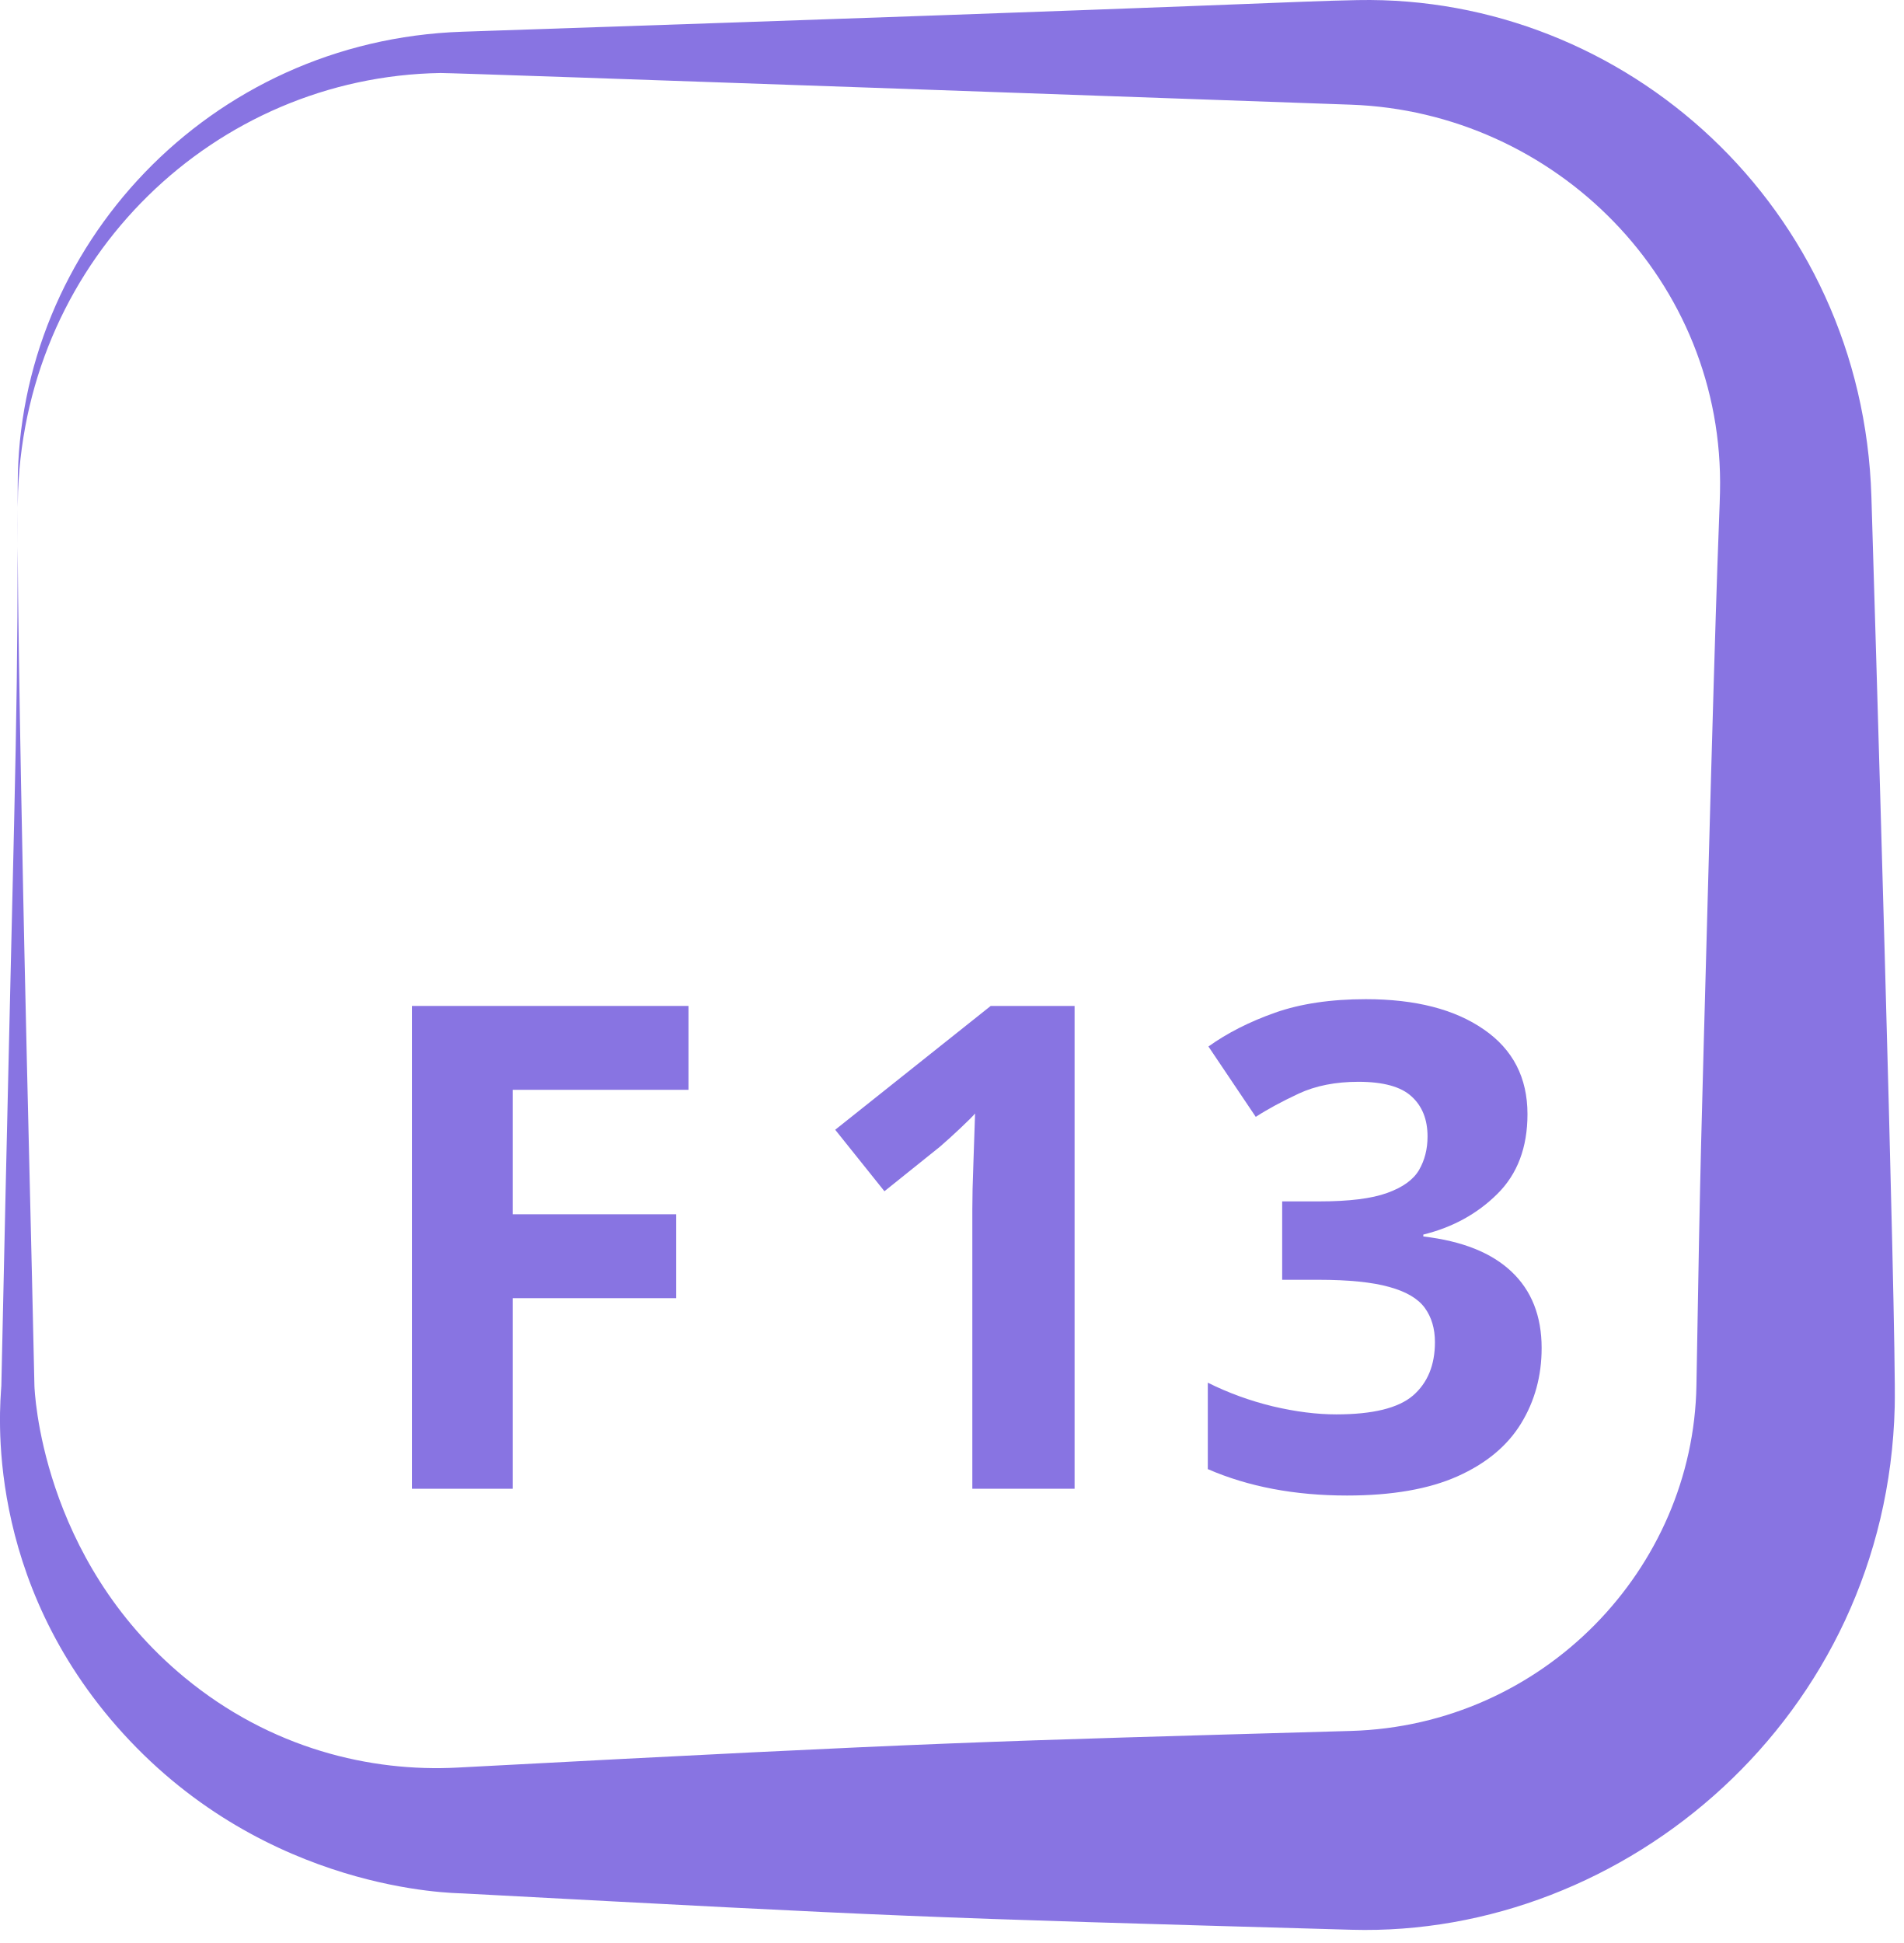
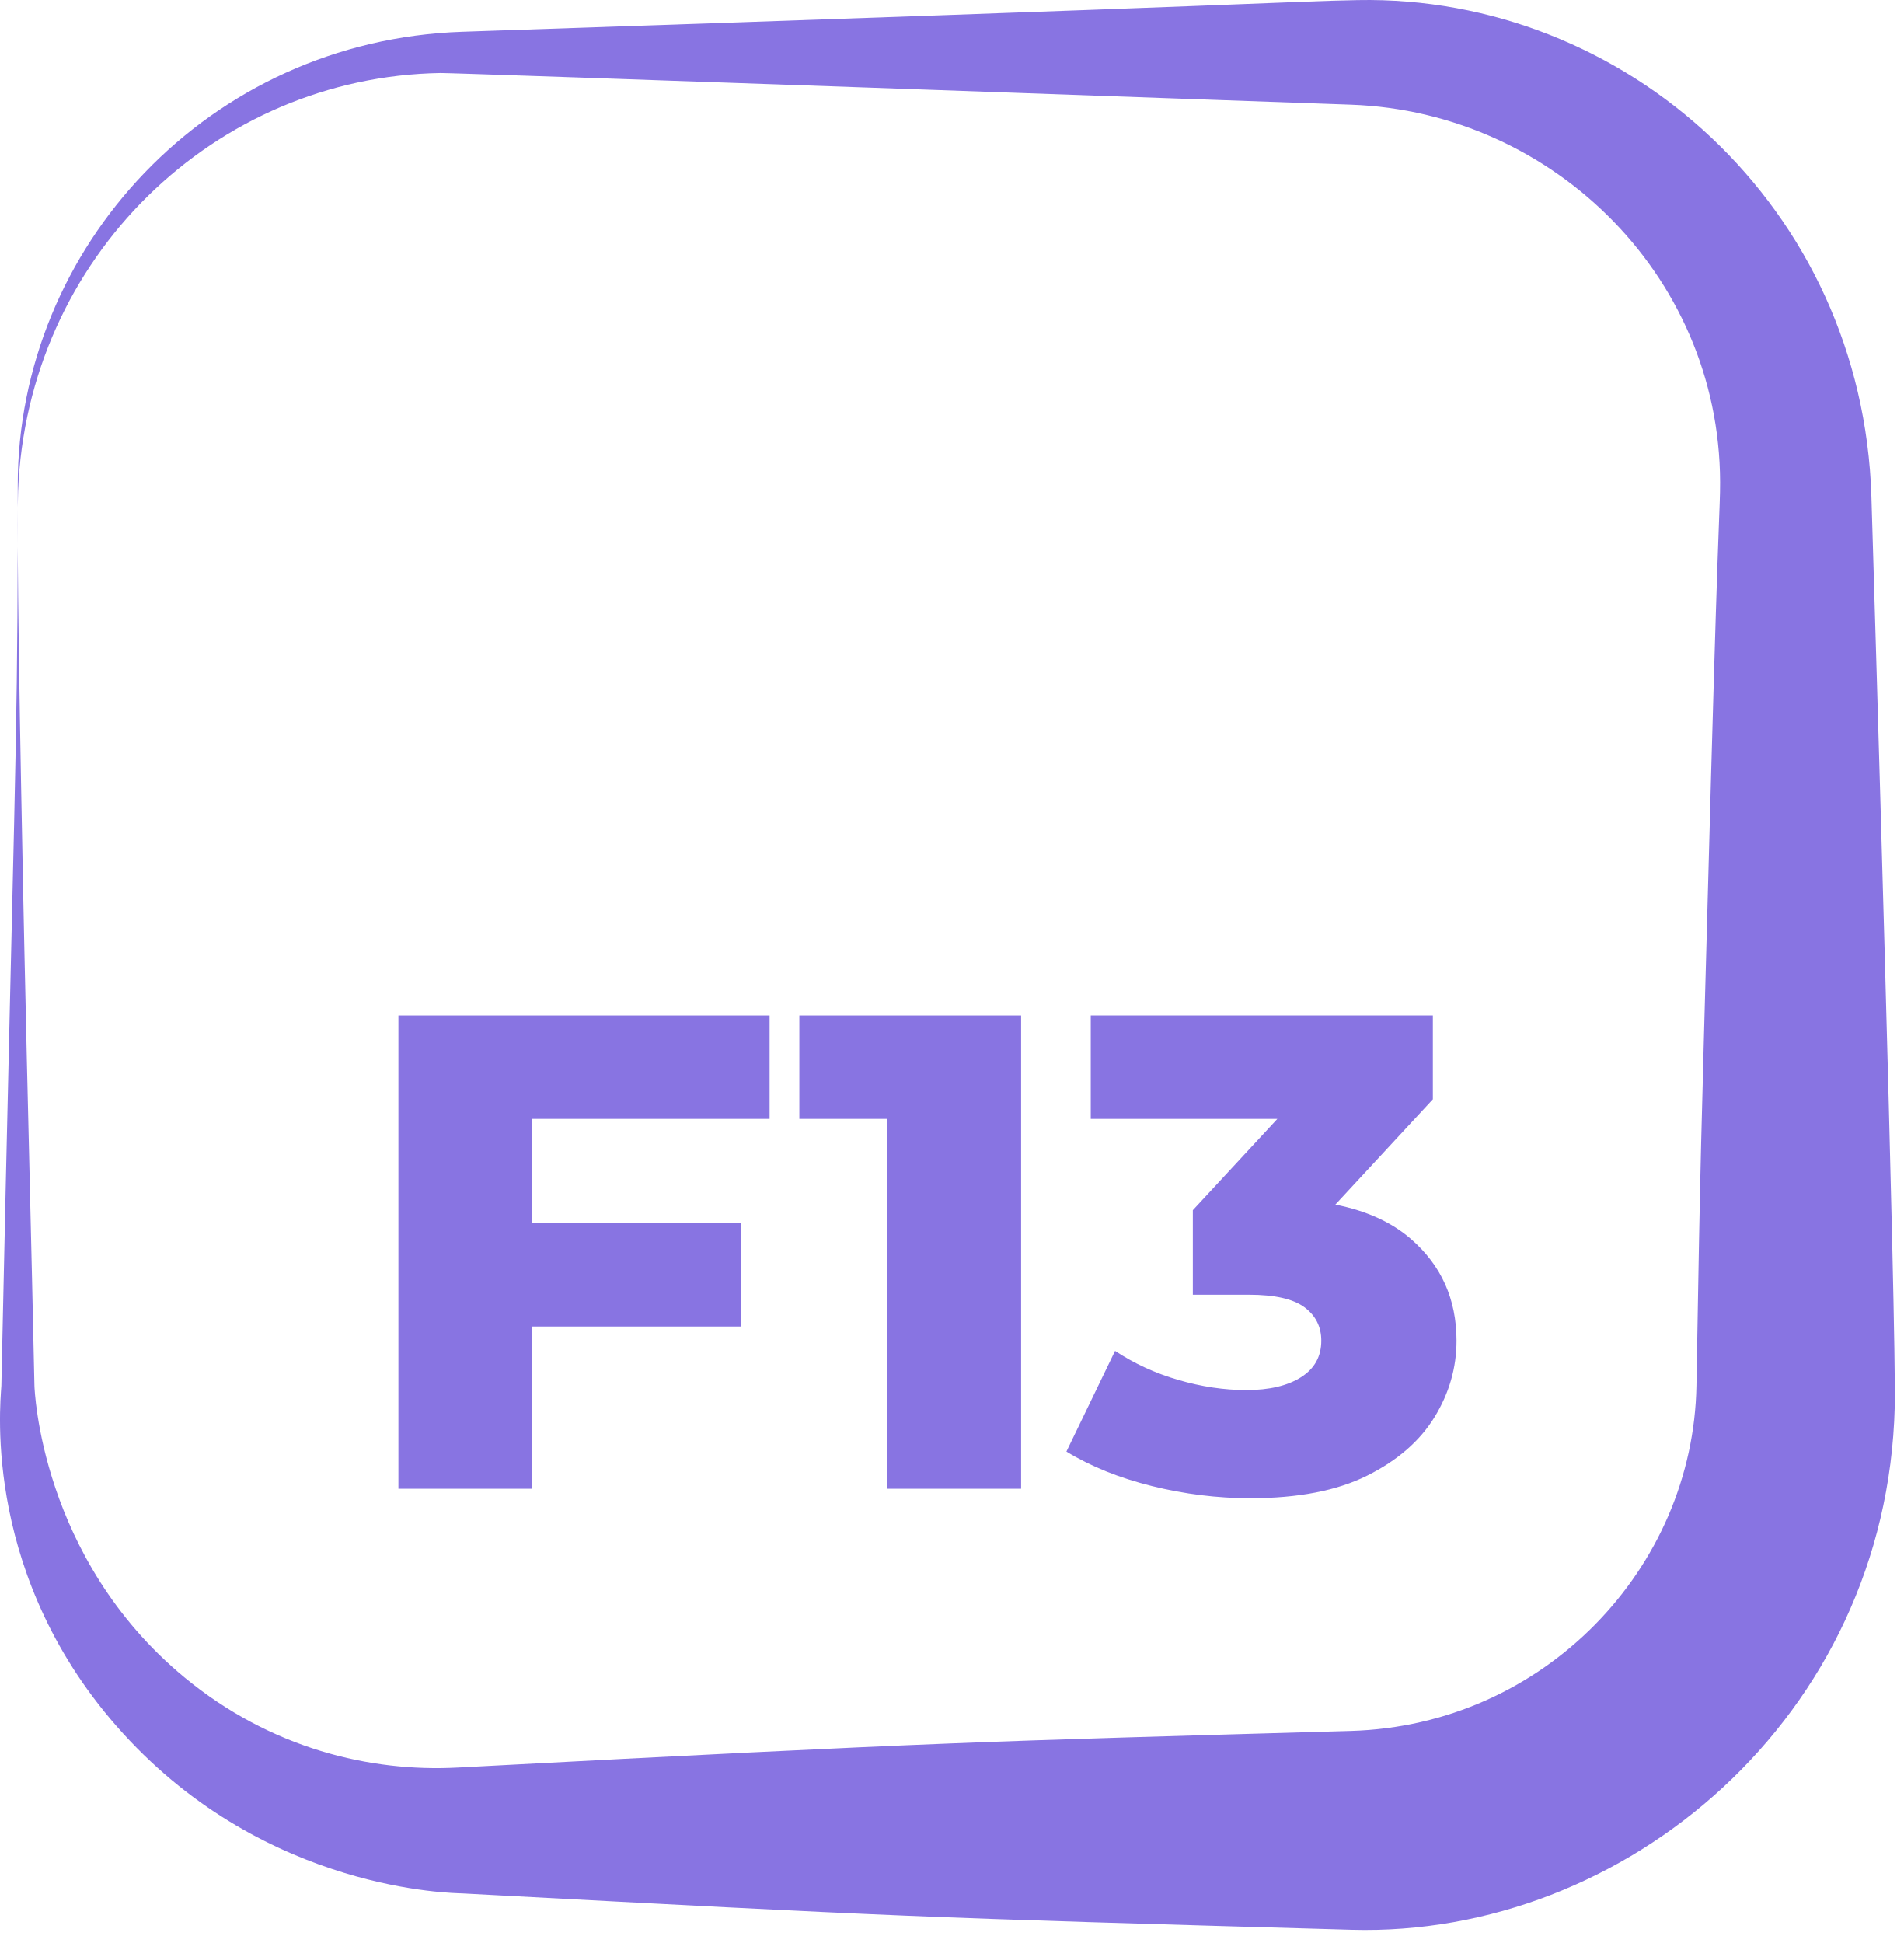
<svg xmlns="http://www.w3.org/2000/svg" width="100%" height="100%" viewBox="0 0 98 100" version="1.1" xml:space="preserve" style="fill-rule:evenodd;clip-rule:evenodd;stroke-linejoin:round;stroke-miterlimit:2;">
-   <g transform="matrix(1,0,0,1,-4.392356,-2.613703)">
-     <g transform="matrix(0.695997,0,0,0.695997,22.46192,79.23548)">
-       <text x="0px" y="0px" style="font-family:'Montserrat-ExtraBold', 'Montserrat';font-weight:800;font-size:50px;fill:rgb(136,116,226);">F</text>
-     </g>
-     <g transform="matrix(0.695997,0,0,0.695997,45.32541,79.23548)">
-       <text x="0px" y="0px" style="font-family:'Montserrat-ExtraBold', 'Montserrat';font-weight:800;font-size:50px;fill:rgb(136,116,226);">13</text>
-     </g>
-     <g transform="matrix(-0.487865,0,0,-0.487865,1423.332,494.4351)">
+   <g transform="matrix(1,0,0,1,0.000492,0.00017)">
+     <path d="M27.396,68.27L27.396,76.622L20.506,76.622L20.506,52.262L39.611,52.262L39.611,57.586L27.396,57.586L27.396,62.945L38.149,62.945L38.149,68.27L27.396,68.27Z" style="fill:rgb(136,116,226);fill-rule:nonzero;" />
+     <path d="M45.666,57.586L41.142,57.586L41.142,52.262L52.556,52.262L52.556,76.622L45.666,76.622L45.666,57.586Z" style="fill:rgb(136,116,226);fill-rule:nonzero;" />
+     <path d="M68.731,61.996C70.325,62.31 71.621,62.899 72.618,63.763C74.184,65.12 74.967,66.866 74.967,69.001C74.967,70.393 74.59,71.703 73.836,72.933C73.082,74.163 71.928,75.166 70.374,75.943C68.819,76.72 66.813,77.109 64.353,77.109C62.66,77.109 60.972,76.9 59.29,76.483C57.608,76.065 56.141,75.473 54.888,74.708L57.393,69.523C58.368,70.172 59.452,70.671 60.647,71.019C61.842,71.367 63.008,71.541 64.145,71.541C65.328,71.541 66.267,71.321 66.963,70.88C67.659,70.439 68.007,69.813 68.007,69.001C68.007,68.281 67.717,67.707 67.137,67.278C66.557,66.849 65.606,66.634 64.284,66.634L61.395,66.634L61.395,62.284L65.746,57.586L56.141,57.586L56.141,52.262L73.749,52.262L73.749,56.577L68.731,61.996Z" style="fill:rgb(136,116,226);fill-rule:nonzero;" />
+     <g transform="matrix(-0.487865,0,0,-0.487865,1418.94,491.8214)">
      <path d="M2906.597,954.584C2906.597,955.334 2906.597,956.103 2906.598,956.896C2906.615,982.017 2886.461,1003.862 2859.699,1004.762C2772.782,1007.685 2772.799,1007.953 2765.239,1008.1C2736.974,1008.651 2711.956,986.226 2711.032,955.711C2710.799,948.031 2708.369,867.817 2708.572,859.697C2709.392,827.023 2736.958,803.713 2765.881,804.532C2812.823,805.86 2812.817,805.874 2859.714,808.369C2860.513,808.411 2880.246,808.496 2895.487,825.244C2910.298,841.519 2908.467,859.663 2908.327,861.908C2907.005,923.522 2906.637,928.655 2906.6,950.467C2906.537,937.732 2905.962,910.915 2905.893,907.706C2905.565,892.44 2905.163,877.177 2904.836,861.911L2904.836,861.908C2904.821,861.611 2904.238,843.743 2889.003,831.154C2879.876,823.613 2869.342,821.156 2860.214,821.64C2808.328,824.39 2805.212,824.377 2765.948,825.506C2745.588,826.091 2729.819,842.652 2729.492,861.941C2729.059,887.519 2728.996,887.512 2728.309,913.085C2727.244,952.754 2727.084,952.741 2727.005,956.19C2726.493,978.519 2744.415,996.3 2765.932,997.066C2773.617,997.339 2860.524,1000.432 2861.997,1000.408C2885.81,1000.018 2905.606,980.946 2906.562,956.291C2906.578,955.866 2906.59,955.29 2906.597,954.584ZM2906.597,954.584C2906.597,953.142 2906.598,951.775 2906.6,950.467C2906.608,952.096 2906.608,953.495 2906.597,954.584Z" style="fill:rgb(136,116,226);" />
    </g>
  </g>
</svg>
